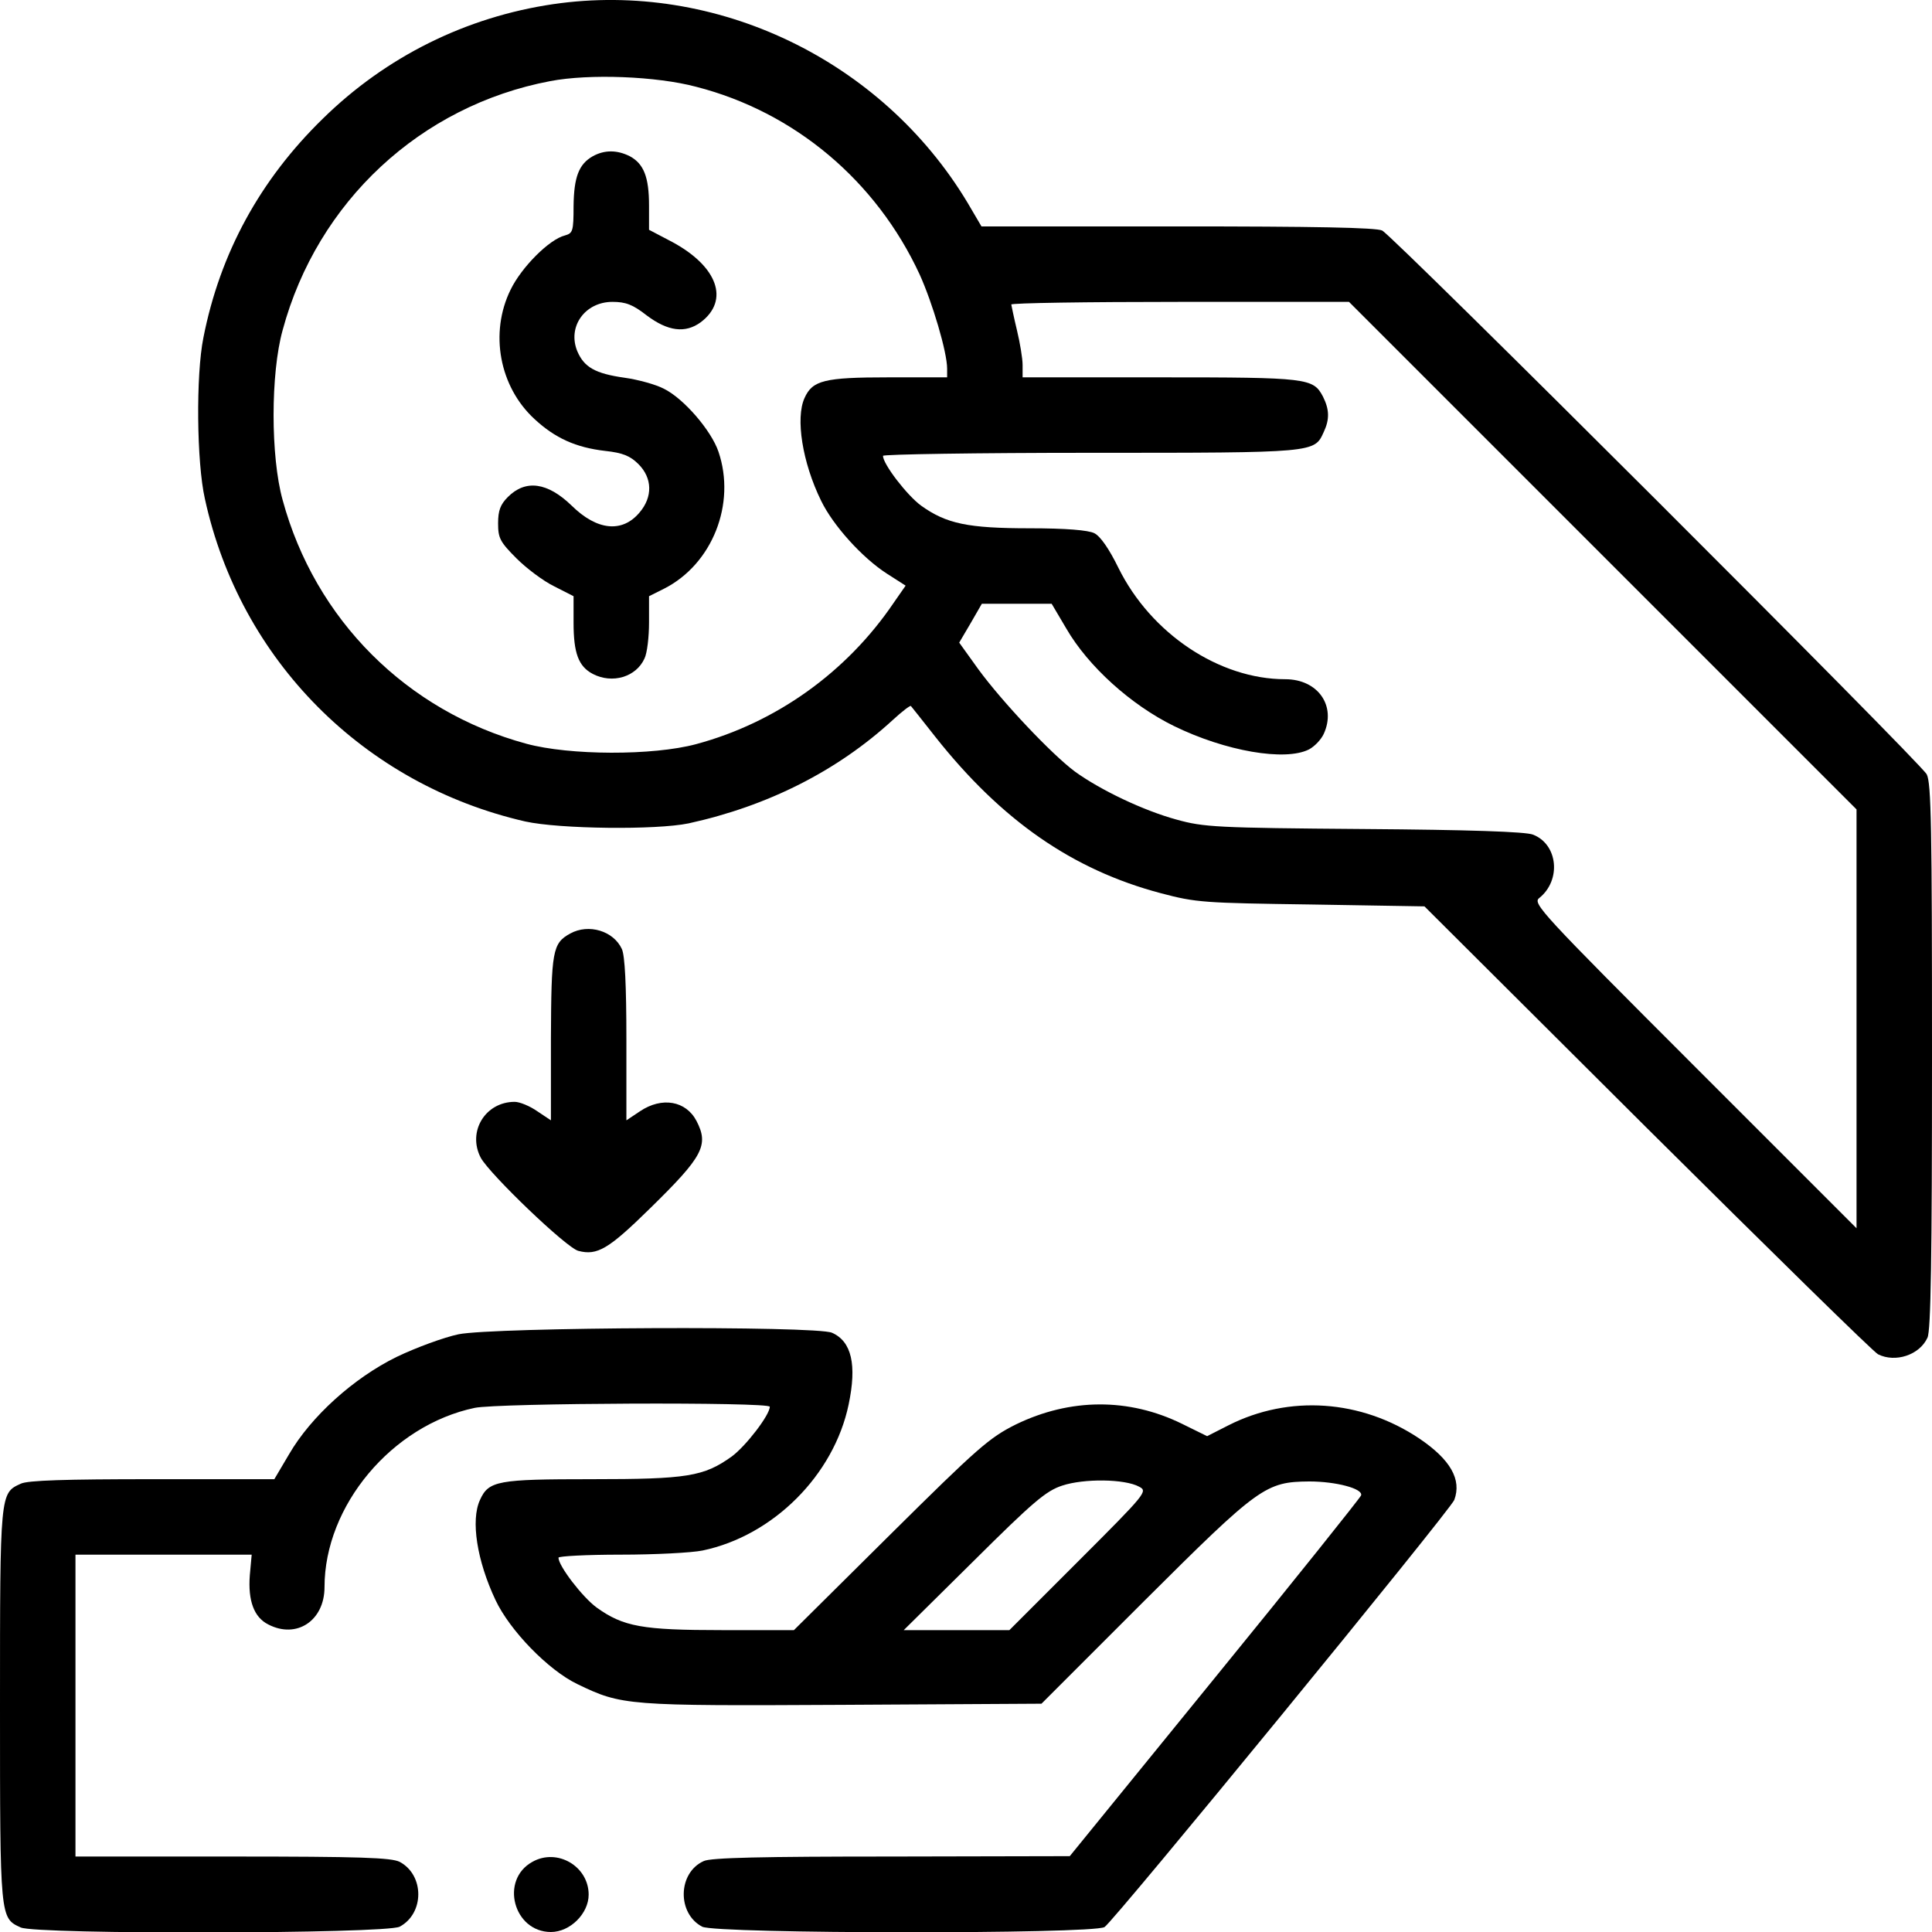
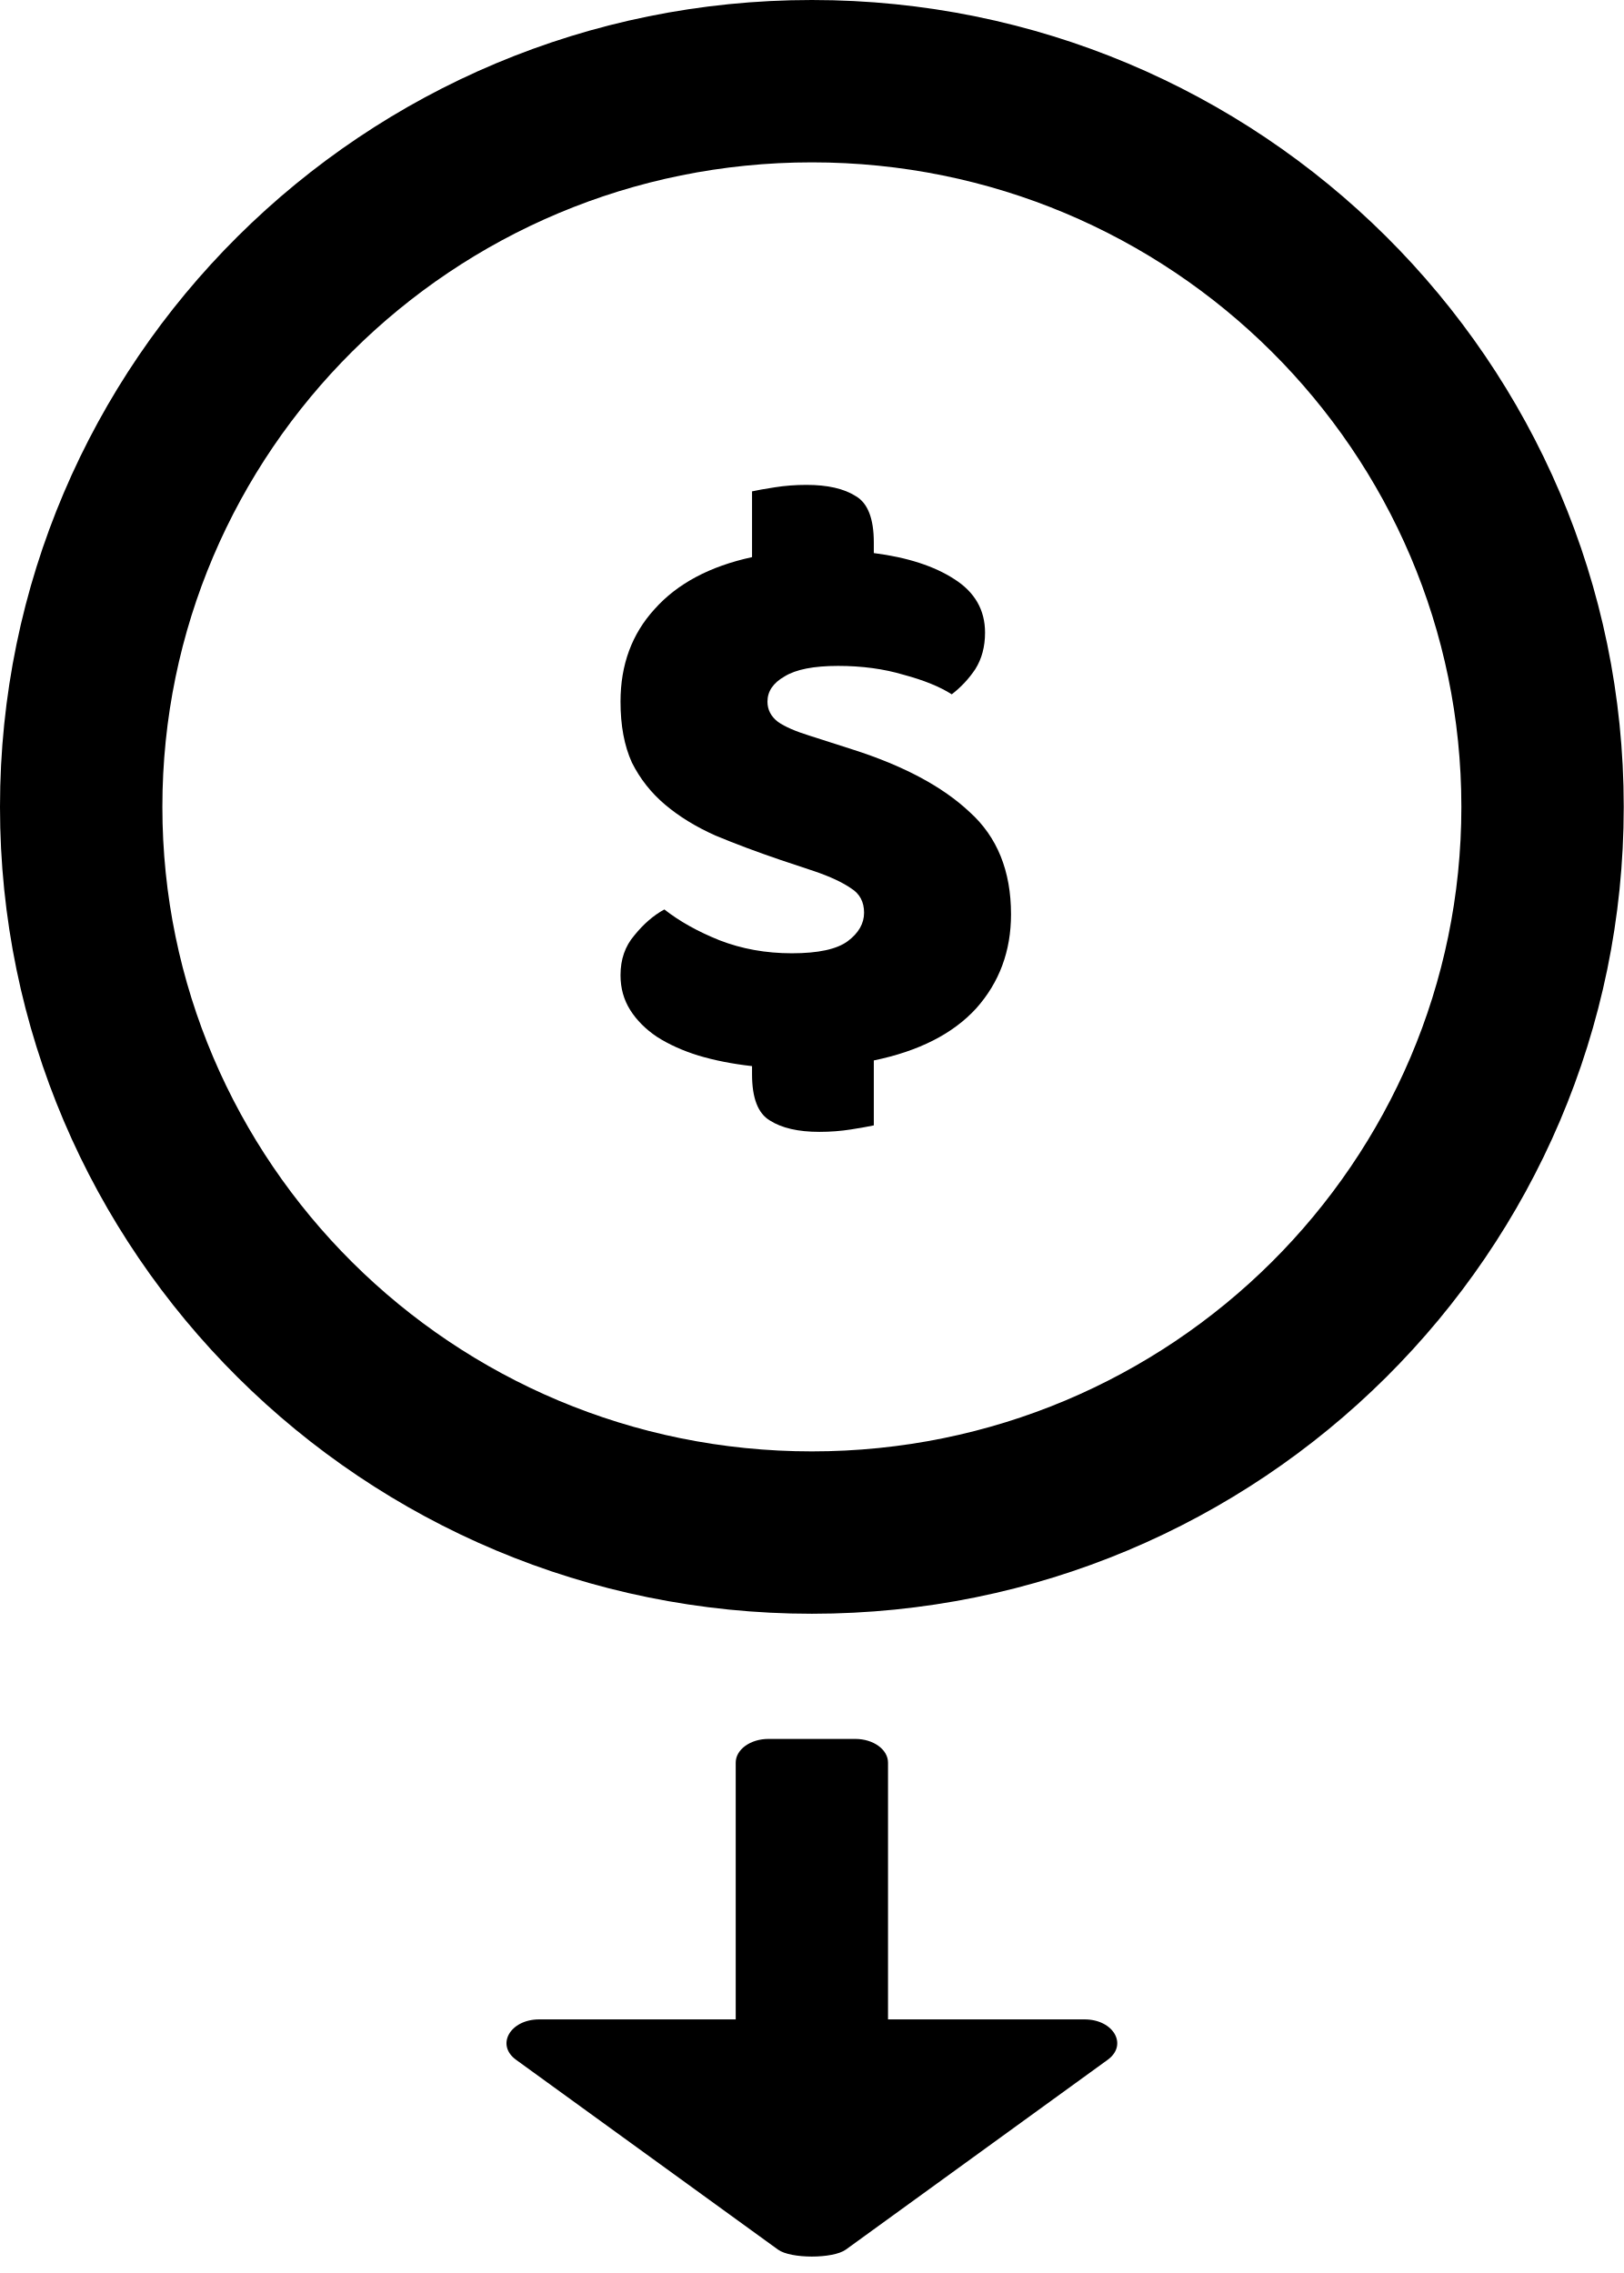
- <svg xmlns="http://www.w3.org/2000/svg" version="1.0" width="512pt" height="512pt" viewBox="0 0 512 512" preserveAspectRatio="xMidYMid meet">
-   <g transform="translate(0,512) scale(0.1,-0.1)" stroke="none">
-     <path d="M1466 5109 c-231 -34 -443 -139 -611 -304 -166 -162 -272 -356 -316 -580 -20 -99 -18 -330 4 -427 93 -427 421 -757 849 -855 91 -20 346 -23 433 -5 210 46 394 139 541 274 25 23 46 39 48 37 2 -2 31 -39 65 -82 175 -221 363 -352 597 -414 94 -25 114 -26 399 -30 l300 -5 590 -588 c325 -323 600 -593 612 -599 46 -23 110 -2 131 44 9 19 12 209 12 746 0 606 -2 724 -14 747 -18 33 -1412 1425 -1443 1441 -15 8 -182 11 -542 11 l-520 0 -37 63 c-227 378 -666 589 -1098 526z m379 -219 c261 -67 477 -249 592 -497 34 -75 73 -206 73 -250 l0 -23 -155 0 c-171 0 -202 -8 -223 -55 -24 -53 -6 -170 44 -272 32 -66 109 -151 174 -193 l50 -32 -32 -46 c-124 -183 -311 -317 -523 -374 -115 -31 -336 -30 -450 1 -317 86 -560 329 -646 646 -32 115 -32 335 0 450 92 341 366 595 709 660 104 20 282 13 387 -15z m2402 -1242 l673 -673 0 -555 0 -555 -430 430 c-405 405 -429 431 -411 445 59 47 50 142 -16 168 -18 8 -173 13 -448 15 -392 3 -425 5 -497 25 -88 24 -201 78 -269 127 -62 46 -193 185 -256 271 l-51 71 30 51 30 52 93 0 92 0 39 -66 c58 -100 171 -202 285 -258 137 -67 295 -94 358 -62 15 8 32 26 39 41 34 74 -15 145 -102 145 -175 0 -356 121 -442 295 -25 51 -48 84 -64 92 -16 8 -75 13 -171 13 -164 0 -221 12 -288 60 -37 27 -101 110 -101 132 0 4 248 8 550 8 598 0 593 0 618 55 16 34 15 60 -2 94 -26 49 -39 51 -431 51 l-365 0 0 33 c0 17 -7 59 -15 92 -8 33 -14 63 -15 68 0 4 201 7 447 7 l448 0 672 -672z" />
-     <path d="M1571 4706 c-37 -21 -50 -55 -51 -132 0 -67 -2 -72 -23 -78 -41 -10 -115 -84 -144 -144 -56 -114 -30 -257 64 -343 54 -50 109 -75 187 -84 46 -5 66 -13 88 -35 37 -37 38 -87 3 -128 -46 -55 -113 -48 -180 18 -64 62 -122 70 -169 23 -20 -20 -26 -36 -26 -70 0 -39 5 -49 49 -93 26 -26 71 -60 100 -74 l51 -26 0 -70 c0 -81 13 -116 51 -136 52 -27 115 -8 137 41 7 14 12 57 12 95 l0 70 40 20 c128 65 191 225 144 363 -19 56 -92 141 -145 167 -21 11 -68 24 -104 29 -78 11 -107 28 -125 70 -27 65 20 131 93 131 35 0 54 -7 91 -36 56 -42 102 -48 143 -18 77 58 45 148 -76 213 l-61 32 0 64 c0 76 -14 111 -51 131 -34 17 -67 17 -98 0z" />
-     <path d="M1511 2646 c-47 -26 -50 -46 -51 -278 l0 -217 -36 24 c-20 14 -47 25 -60 25 -78 0 -126 -79 -90 -148 23 -43 228 -240 259 -247 50 -13 80 5 190 113 140 137 156 167 123 231 -28 54 -92 65 -150 26 l-36 -24 0 214 c0 145 -4 223 -12 240 -22 48 -88 68 -137 41z" />
-     <path d="M1215 1584 c-38 -8 -112 -35 -164 -60 -114 -56 -227 -158 -285 -258 l-39 -66 -323 0 c-229 0 -331 -3 -349 -12 -55 -25 -55 -23 -55 -588 0 -565 0 -563 55 -588 41 -19 966 -17 1004 2 66 35 66 137 0 172 -23 11 -103 14 -444 14 l-415 0 0 400 0 400 233 0 234 0 -5 -55 c-5 -67 11 -111 49 -130 75 -39 149 10 149 99 0 216 179 429 398 475 62 13 782 16 782 3 0 -22 -64 -105 -101 -132 -74 -53 -118 -60 -371 -60 -249 0 -273 -4 -296 -55 -25 -54 -8 -161 41 -265 38 -81 140 -186 217 -223 118 -57 130 -58 704 -55 l526 3 272 272 c305 304 322 316 438 317 70 0 143 -19 137 -37 -2 -6 -176 -224 -388 -484 l-384 -472 -472 -1 c-344 0 -479 -3 -498 -12 -69 -31 -71 -139 -4 -174 38 -19 1031 -20 1066 -1 23 13 916 1104 927 1132 20 54 -10 107 -93 163 -154 103 -345 116 -505 35 l-57 -29 -67 33 c-141 69 -296 68 -440 -2 -70 -35 -100 -61 -333 -292 l-255 -253 -190 0 c-212 0 -262 9 -333 60 -37 27 -101 110 -101 132 0 4 74 8 165 8 90 0 188 5 217 11 187 39 348 200 387 387 22 105 8 167 -44 190 -41 19 -897 15 -990 -4z m1804 -404 c23 -12 19 -17 -160 -196 l-184 -184 -140 0 -140 0 185 183 c158 157 192 186 235 200 57 19 166 18 204 -3z" />
-     <path d="M1411 186 c-87 -48 -50 -186 49 -186 51 0 100 49 100 99 0 75 -83 124 -149 87z" />
-   </g>
+ <svg xmlns="http://www.w3.org/2000/svg" width="20" height="28" viewBox="0 0 20 28">
+   <path d="M9.583 27.712L6.357 25.374C6.103 25.19 6.285 24.876 6.641 24.876L9.062 24.876L9.062 21.713C9.062 21.552 9.242 21.421 9.465 21.421L10.535 21.421C10.758 21.421 10.938 21.552 10.938 21.713V24.876L13.359 24.876C13.717 24.876 13.896 25.191 13.643 25.374L10.418 27.712C10.26 27.826 9.74 27.826 9.583 27.712Z" />
+   <path d="M8.813 10.293C9.053 10.393 9.319 10.493 9.613 10.593L10.033 10.733C10.226 10.799 10.376 10.869 10.483 10.943C10.589 11.009 10.643 11.109 10.643 11.243C10.643 11.376 10.576 11.493 10.443 11.593C10.309 11.693 10.079 11.743 9.753 11.743C9.433 11.743 9.136 11.689 8.863 11.583C8.596 11.476 8.369 11.349 8.183 11.203C8.049 11.276 7.926 11.383 7.813 11.523C7.699 11.656 7.643 11.819 7.643 12.013C7.643 12.173 7.683 12.316 7.763 12.443C7.843 12.569 7.953 12.679 8.093 12.773C8.239 12.866 8.409 12.943 8.603 13.003C8.803 13.063 9.023 13.106 9.263 13.133V13.233C9.263 13.526 9.336 13.716 9.483 13.803C9.629 13.896 9.833 13.943 10.093 13.943C10.226 13.943 10.356 13.933 10.483 13.913C10.609 13.893 10.703 13.876 10.763 13.863V13.063C11.316 12.949 11.736 12.736 12.023 12.423C12.309 12.103 12.453 11.716 12.453 11.263C12.453 10.729 12.283 10.309 11.943 10.003C11.609 9.689 11.129 9.433 10.503 9.233L9.973 9.063C9.799 9.009 9.669 8.953 9.583 8.893C9.496 8.826 9.453 8.743 9.453 8.643C9.453 8.516 9.523 8.413 9.663 8.333C9.803 8.246 10.023 8.203 10.323 8.203C10.616 8.203 10.886 8.239 11.133 8.313C11.379 8.379 11.576 8.459 11.723 8.553C11.836 8.466 11.933 8.363 12.013 8.243C12.093 8.116 12.133 7.966 12.133 7.793C12.133 7.513 12.006 7.293 11.753 7.133C11.506 6.973 11.176 6.866 10.763 6.813V6.683C10.763 6.389 10.689 6.199 10.543 6.113C10.396 6.019 10.193 5.973 9.933 5.973C9.799 5.973 9.669 5.983 9.543 6.003C9.416 6.023 9.323 6.039 9.263 6.053V6.863C8.743 6.976 8.343 7.189 8.063 7.503C7.783 7.809 7.643 8.189 7.643 8.643C7.643 8.936 7.689 9.186 7.783 9.393C7.883 9.593 8.019 9.766 8.193 9.913C8.366 10.059 8.573 10.186 8.813 10.293Z" />
+   <path fill-rule="evenodd" clip-rule="evenodd" d="M20 9.94C20 15.429 15.523 19.879 10 19.879C4.477 19.879 0 15.429 0 9.94C0 4.45 4.477 0 10 0C15.523 0 20 4.45 20 9.94ZM18 9.94C18 14.313 14.43 17.879 10 17.879C5.57 17.879 2 14.313 2 9.94C2 5.566 5.57 2 10 2C14.43 2 18 5.566 18 9.94Z" />
</svg>
